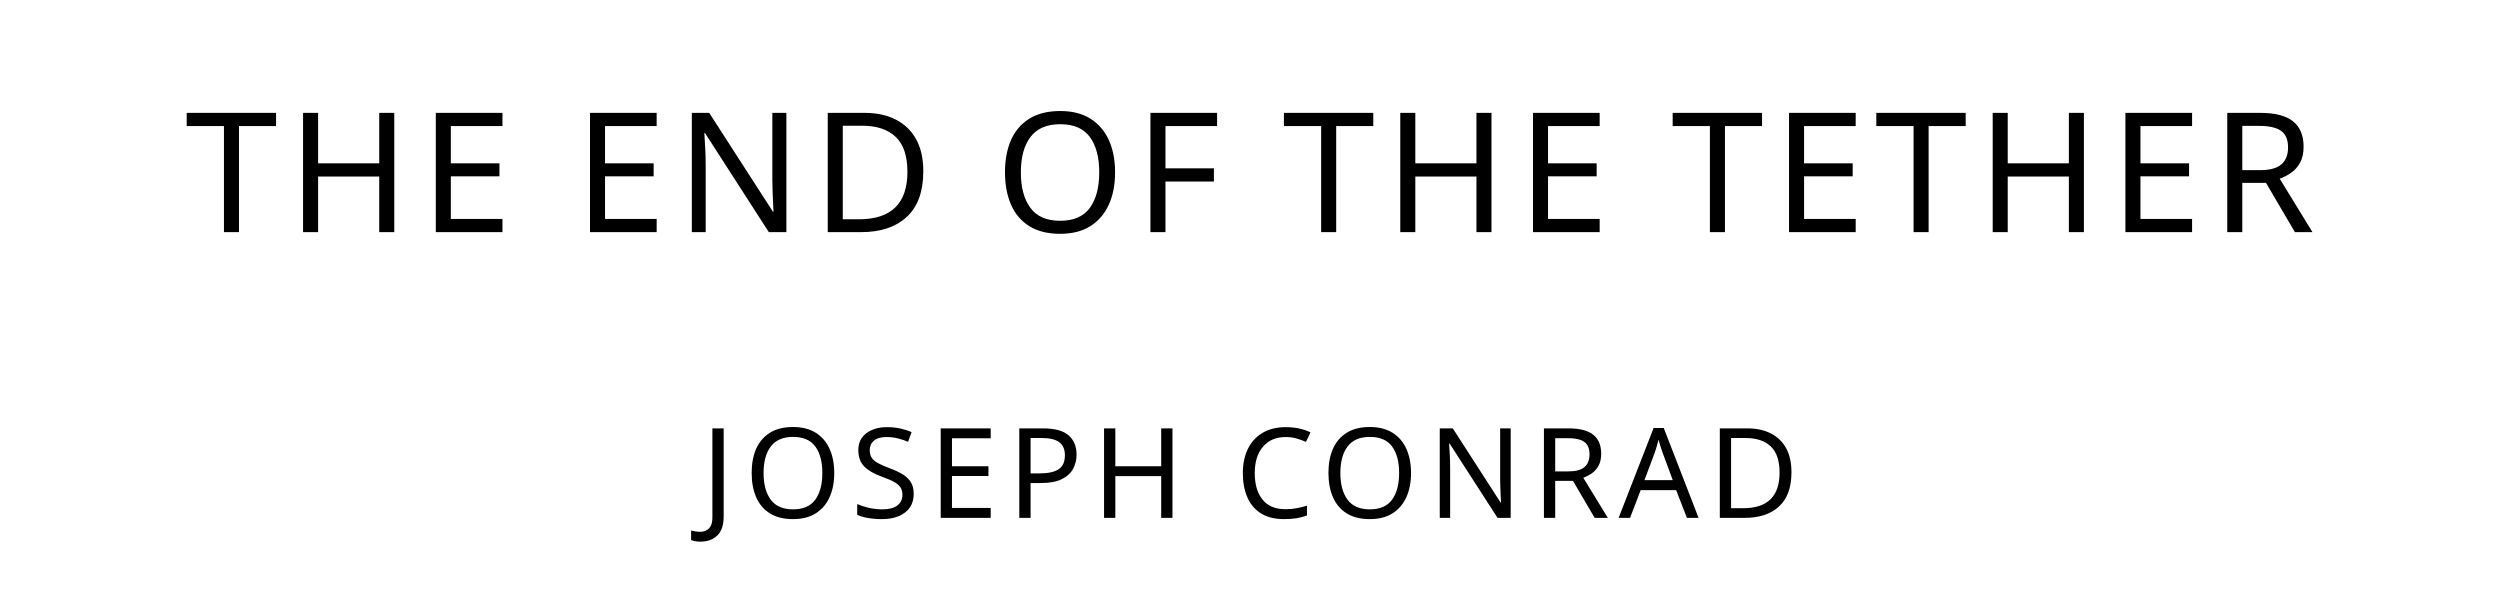
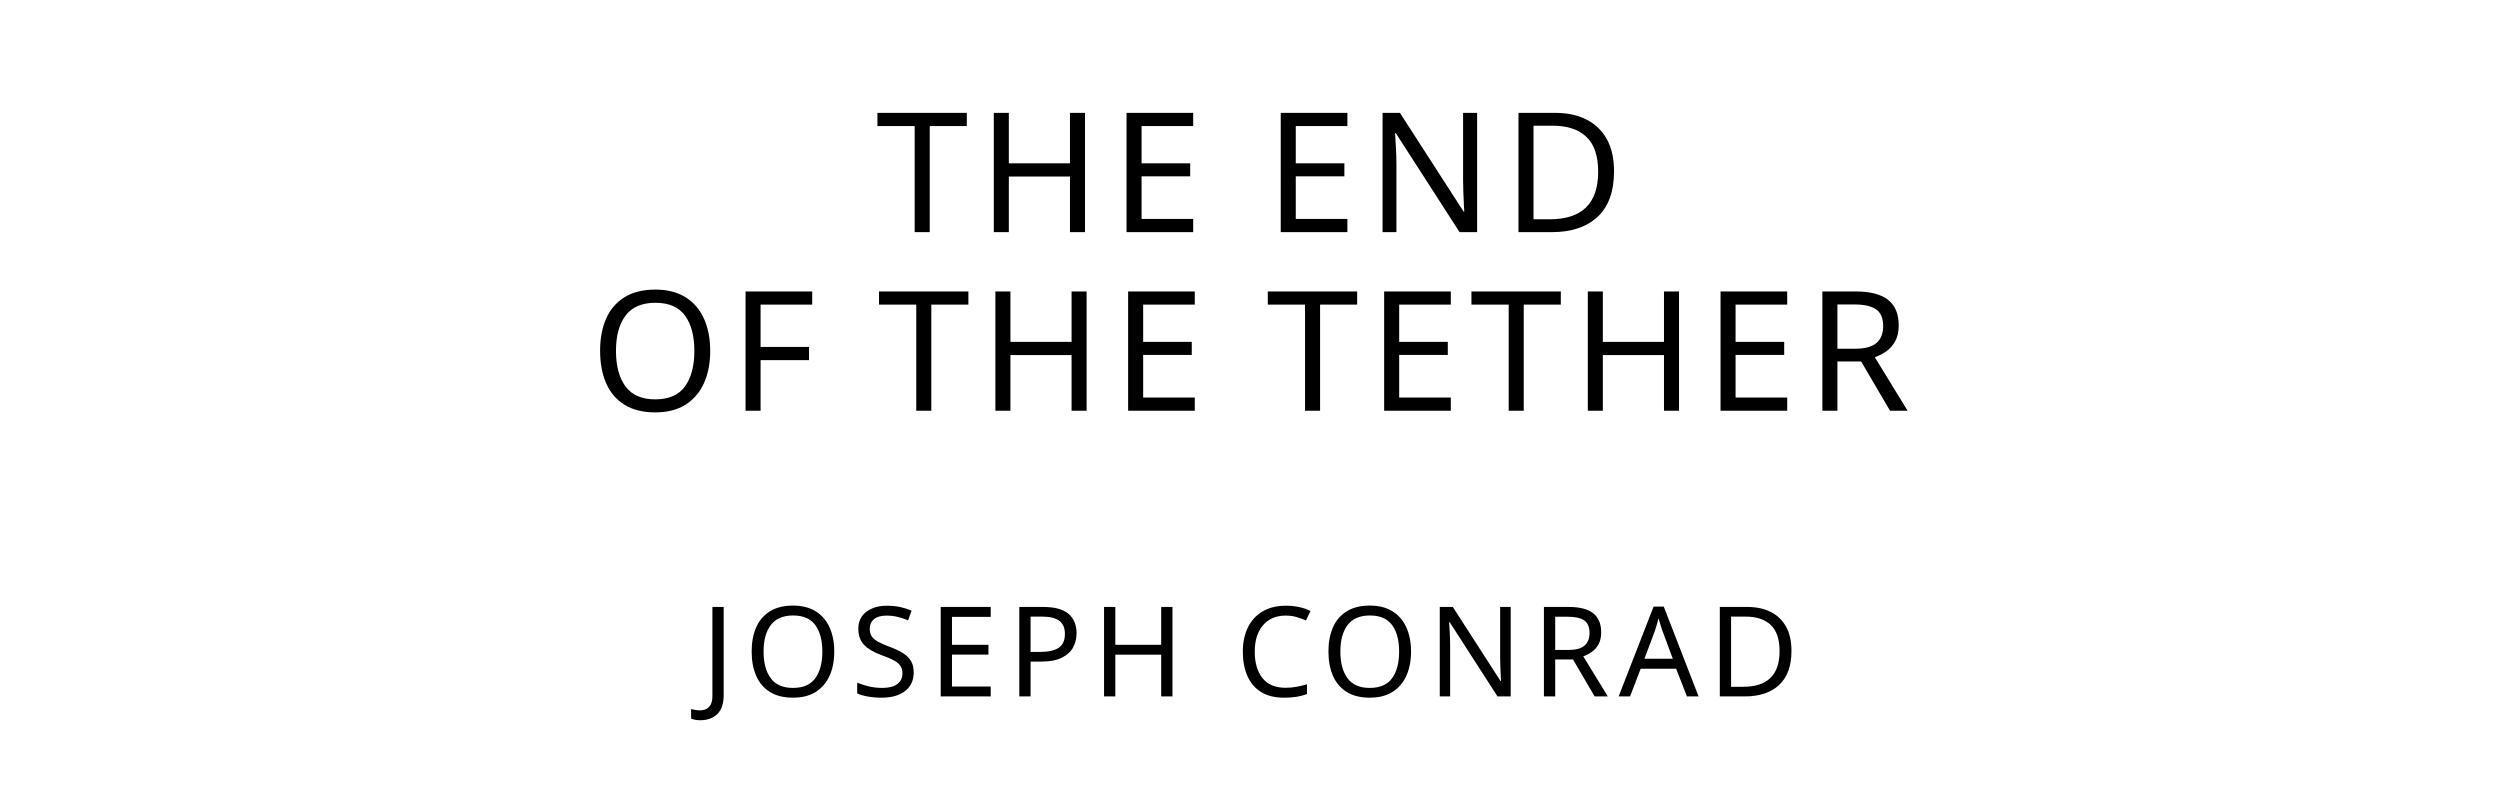
- <svg xmlns="http://www.w3.org/2000/svg" version="1.1" viewBox="0 0 1400 340">
+ <svg xmlns="http://www.w3.org/2000/svg" version="1.1" viewBox="0 0 1400 440">
  <style type="text/css">
		text{
			font-family: "League Spartan";
			letter-spacing: 5px;
			text-anchor: middle;
		}

		.title{
			font-size: 93.567px;
		}

		.author{
			font-size: 70.175px;
		}
	</style>
-   <text class="title" x="700" y="130">THE END OF THE TETHER</text>
-   <text class="author" x="700" y="290">JOSEPH CONRAD</text>
+   <text class="title" x="700" y="130">THE END</text>
+   <text class="title" x="700" y="230">OF THE TETHER</text>
+   <text class="author" x="700" y="390">JOSEPH CONRAD</text>
</svg>
